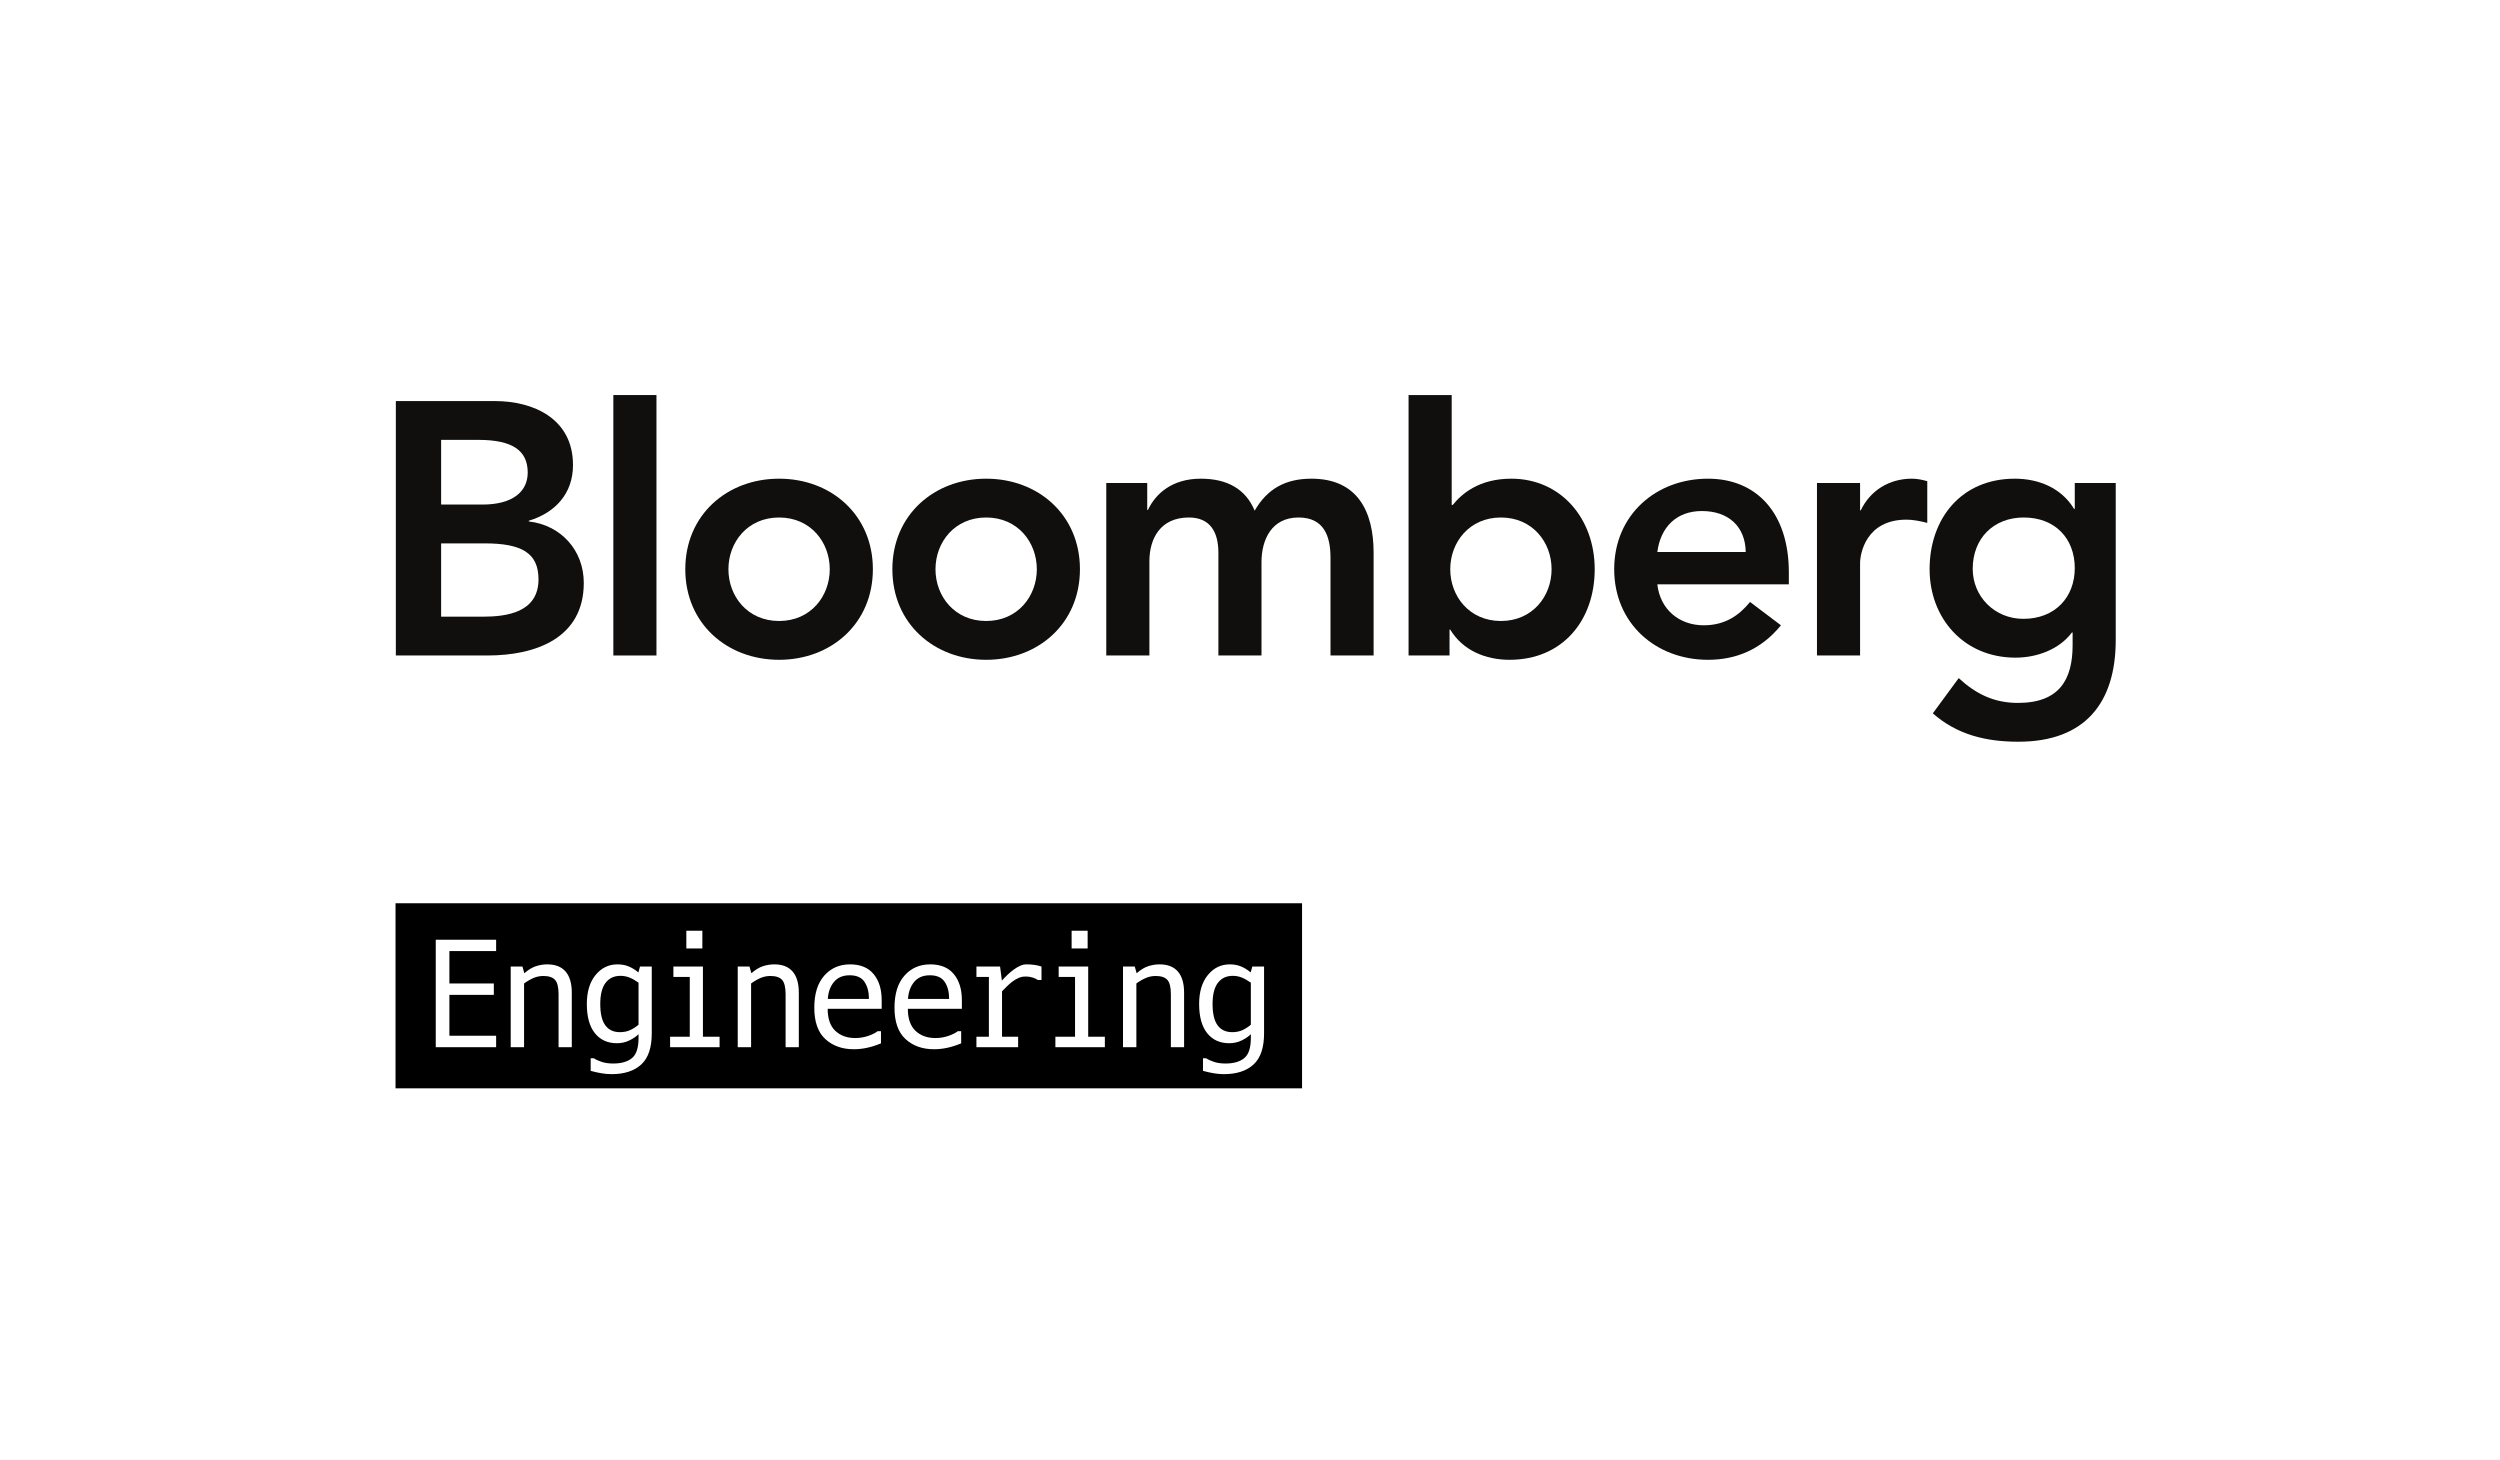
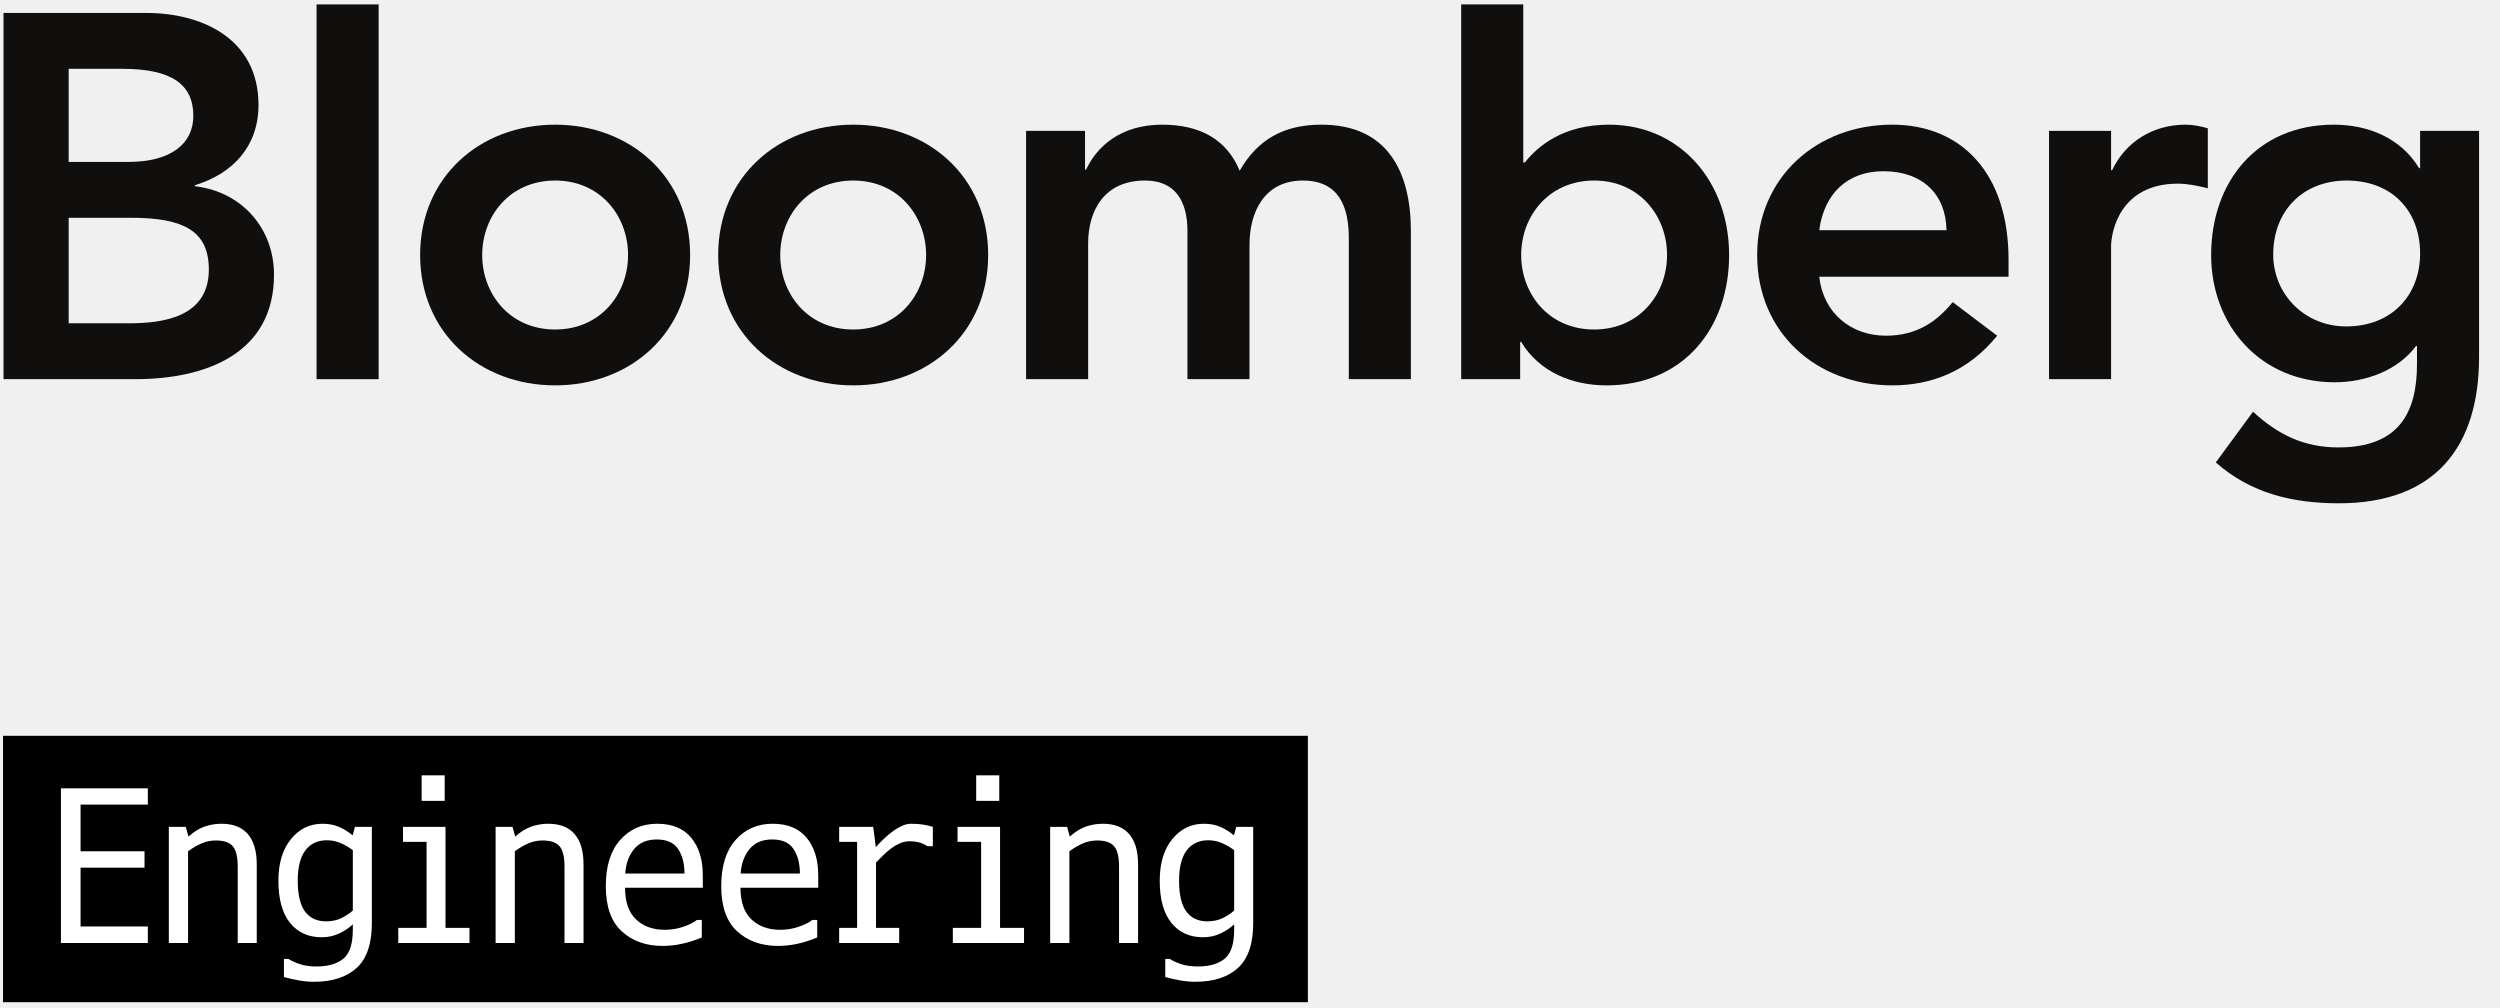
- <svg xmlns="http://www.w3.org/2000/svg" version="1.1" id="svg2" xml:space="preserve" width="585.827" height="342.053" viewBox="0 0 585.827 342.053">
-   <defs id="defs6">
-     <clipPath clipPathUnits="userSpaceOnUse" id="clipPath24">
-       <path d="m 695.117,1235.55 h 3046.61 v 635.684 H 695.117 Z" id="path22" />
-     </clipPath>
-   </defs>
-   <g id="g10" transform="matrix(1.333333,0,0,-1.333333,0,342.0533)">
-     <g id="g12" transform="scale(0.1)">
-       <path d="M -2338.58,3833.85 V -1268.51 H 6732.28 V 3833.85 H -2338.58" style="fill:#ebebeb;fill-opacity:1;fill-rule:nonzero;stroke:none" id="path14" />
-       <path d="M 0,0 H 4393.7 V 2565.35 H 0 Z" style="fill:#ffffff;fill-opacity:1;fill-rule:nonzero;stroke:none" id="path16" />
-       <g id="g18">
-         <g id="g20" clip-path="url(#clipPath24)">
-           <path d="m 775.266,1610.43 h 76.414 c 64.41,0 94.734,-16.39 94.734,-63.14 0,-58.74 -56.844,-65.69 -97.898,-65.69 h -73.25 z M 695.68,1413.39 h 161.05 c 84.622,0 169.26,30.31 169.26,127.59 0,57.45 -40.42,101.68 -96.635,107.97 v 1.29 c 46.098,13.88 77.685,47.33 77.685,97.88 0,81.47 -69.481,112.41 -137.052,112.41 H 695.68 Z m 79.586,378.93 h 65.672 c 60.007,0 86.527,-18.94 86.527,-57.46 0,-33.48 -26.52,-56.22 -79.574,-56.22 h -72.625 v 113.68" style="fill:#100f0d;fill-opacity:1;fill-rule:nonzero;stroke:none" id="path26" />
-           <path d="m 1077.94,1871.11 h 75.78 v -457.72 h -75.78 v 457.72" style="fill:#100f0d;fill-opacity:1;fill-rule:nonzero;stroke:none" id="path28" />
-           <path d="m 1204.39,1564.97 c 0,-95.38 73.26,-159.16 164.86,-159.16 91.55,0 164.81,63.78 164.81,159.16 0,95.36 -73.26,159.15 -164.81,159.15 -91.6,0 -164.86,-63.79 -164.86,-159.15 z m 75.79,0 c 0,47.37 33.47,90.94 89.07,90.94 55.56,0 89.03,-43.57 89.03,-90.94 0,-47.38 -33.47,-90.95 -89.03,-90.95 -55.6,0 -89.07,43.57 -89.07,90.95" style="fill:#100f0d;fill-opacity:1;fill-rule:nonzero;stroke:none" id="path30" />
-           <path d="m 1568.32,1564.97 c 0,-95.38 73.26,-159.16 164.84,-159.16 91.56,0 164.82,63.78 164.82,159.16 0,95.36 -73.26,159.15 -164.82,159.15 -91.58,0 -164.84,-63.79 -164.84,-159.15 z m 75.78,0 c 0,47.37 33.49,90.94 89.06,90.94 55.57,0 89.04,-43.57 89.04,-90.94 0,-47.38 -33.47,-90.95 -89.04,-90.95 -55.57,0 -89.06,43.57 -89.06,90.95" style="fill:#100f0d;fill-opacity:1;fill-rule:nonzero;stroke:none" id="path32" />
-           <path d="m 1944.25,1716.55 h 71.98 v -47.37 h 1.26 c 13.28,28.39 42.33,54.94 92.85,54.94 46.74,0 78.95,-18.32 94.73,-56.22 22.11,38.55 54.3,56.22 99.78,56.22 80.84,0 109.25,-57.47 109.25,-130.08 v -180.65 h -75.78 v 171.78 c 0,37.9 -11.36,70.74 -56.19,70.74 -47.38,0 -65.07,-39.16 -65.07,-78.29 v -164.23 h -75.77 v 180.65 c 0,37.24 -15.17,61.87 -51.8,61.87 -49.88,0 -69.45,-36.64 -69.45,-77.06 v -165.46 h -75.79 v 303.16" style="fill:#100f0d;fill-opacity:1;fill-rule:nonzero;stroke:none" id="path34" />
-           <path d="m 2475.53,1413.39 h 72 v 45.47 h 1.26 c 22.12,-36.61 61.89,-53.05 104.22,-53.05 93.45,0 149.66,69.48 149.66,159.16 0,89.66 -60,159.15 -146.51,159.15 -56.84,0 -87.16,-26.55 -102.94,-46.1 h -1.9 v 193.09 h -75.79 z m 251.36,151.58 c 0,-47.38 -33.48,-90.95 -89.05,-90.95 -55.56,0 -89.05,43.57 -89.05,90.95 0,47.37 33.49,90.94 89.05,90.94 55.57,0 89.05,-43.57 89.05,-90.94" style="fill:#100f0d;fill-opacity:1;fill-rule:nonzero;stroke:none" id="path36" />
-           <path d="m 3143.86,1538.46 v 20.81 c 0,105.45 -57.46,164.85 -142.1,164.85 -91.57,0 -164.84,-63.79 -164.84,-159.15 0,-95.38 73.27,-159.16 164.84,-159.16 48,0 92.83,17.08 128.2,60.64 l -54.3,41.03 c -18.93,-23.36 -43.58,-41.03 -81.46,-41.03 -42.32,0 -76.43,27.13 -81.49,72.01 z m -231.15,56.81 c 5.7,43.59 33.48,72 78.33,72 47.35,0 76.41,-27.77 77.03,-72 h -155.36" style="fill:#100f0d;fill-opacity:1;fill-rule:nonzero;stroke:none" id="path38" />
-           <path d="m 3193.29,1716.55 h 75.76 v -48.01 h 1.29 c 16.41,34.73 49.87,55.58 89.67,55.58 9.48,0 18.32,-1.91 27.14,-4.42 v -73.27 c -12.63,3.17 -24.63,5.68 -36.61,5.68 -71.37,0 -81.49,-60 -81.49,-76.42 v -162.3 h -75.76 v 303.16" style="fill:#100f0d;fill-opacity:1;fill-rule:nonzero;stroke:none" id="path40" />
-           <path d="m 3646.37,1716.55 v -45.5 h -1.26 c -22.11,36.65 -61.9,53.07 -104.22,53.07 -93.47,0 -149.66,-69.49 -149.66,-159.15 0,-85.88 59.99,-155.38 150.92,-155.38 37.89,0 77.05,14.53 99.17,44.21 h 1.25 v -22.11 c 0,-60 -22.74,-101.65 -95.98,-101.65 -42.33,0 -73.89,15.77 -104.22,43.58 l -45.48,-61.91 c 42.96,-37.91 94.11,-49.88 150.33,-49.88 118.09,0 171.14,69.46 171.14,178.71 v 276.01 z m -89.69,-60.64 c 54.96,0 89.69,-36.64 89.69,-89.03 0,-50.57 -34.1,-89.08 -90.32,-89.08 -51.16,0 -89.04,39.79 -89.04,87.79 0,53.68 36.63,90.32 89.67,90.32" style="fill:#100f0d;fill-opacity:1;fill-rule:nonzero;stroke:none" id="path42" />
-         </g>
-       </g>
-       <path d="M 695.117,977.941 V 652.68 H 2288.33 V 977.941 H 695.117" style="fill:#000000;fill-opacity:1;fill-rule:nonzero;stroke:none" id="path44" />
-       <path d="m 871.945,724.941 v 20.168 h -82.144 v 71.821 h 78.086 v 20.039 h -78.086 v 56.941 h 82.144 v 19.922 H 765.82 V 724.941 Z m 132.965,0 v 95.918 c 0,16.321 -3.63,28.68 -10.887,37.082 -7.253,8.399 -17.972,12.61 -32.156,12.61 -7.051,0 -13.875,-1.129 -20.472,-3.391 -6.602,-2.25 -13.223,-6.328 -19.864,-12.23 l -3.32,11.8 h -20.66 V 724.941 h 23.488 v 112.028 c 6.149,4.429 11.887,7.73 17.219,9.902 5.328,2.168 10.902,3.258 16.722,3.258 9.594,0 16.438,-2.289 20.54,-6.879 4.097,-4.602 6.148,-13 6.148,-25.211 v -93.098 z m 140.55,141.789 h -20.66 l -2.82,-10.332 c -5.66,4.684 -11.4,8.204 -17.22,10.582 -5.82,2.379 -12.34,3.571 -19.55,3.571 -15.5,0 -28.35,-6.262 -38.56,-18.762 -10.2,-12.5 -15.31,-29.449 -15.31,-50.848 0,-22.461 4.72,-39.582 14.15,-51.339 9.42,-11.762 22.33,-17.653 38.73,-17.653 8.04,0 15.44,1.68 22.2,5.051 6.76,3.359 12.03,6.961 15.8,10.82 v -6.769 c 0,-17.129 -3.83,-28.871 -11.5,-35.231 -7.66,-6.351 -18.67,-9.531 -33.01,-9.531 -7.71,0 -14.41,0.941 -20.11,2.832 -5.7,1.891 -10.35,4.02 -13.96,6.391 h -5.53 v -22.133 c 6.64,-1.797 12.95,-3.219 18.94,-4.238 5.98,-1.032 11.92,-1.539 17.83,-1.539 22.46,0 39.86,5.699 52.2,17.089 12.34,11.399 18.46,29.719 18.38,54.969 z m -23.24,-102.191 c -3.85,-3.437 -8.48,-6.5 -13.89,-9.16 -5.42,-2.66 -11.69,-4 -18.82,-4 -11.23,0 -19.8,4.019 -25.7,12.062 -5.9,8.028 -8.86,20.528 -8.86,37.5 0,16.559 3.12,28.938 9.35,37.141 6.23,8.199 14.96,12.297 26.19,12.297 5.58,0 10.87,-1.008 15.87,-3.02 5,-2.007 10.29,-5.019 15.86,-9.027 z m 142.43,-39.598 v 18.45 h -29.27 V 866.73 h -51.9 v -18.32 h 28.78 V 743.391 h -34.56 v -18.45 z m -30.26,173.52 v 31.238 h -28.16 v -31.238 z m 169.52,-173.52 v 95.918 c 0,16.321 -3.63,28.68 -10.89,37.082 -7.25,8.399 -17.97,12.61 -32.15,12.61 -7.06,0 -13.88,-1.129 -20.48,-3.391 -6.6,-2.25 -13.22,-6.328 -19.86,-12.23 l -3.32,11.8 h -20.66 V 724.941 h 23.49 v 112.028 c 6.15,4.429 11.89,7.73 17.22,9.902 5.32,2.168 10.9,3.258 16.72,3.258 9.59,0 16.44,-2.289 20.54,-6.879 4.09,-4.602 6.15,-13 6.15,-25.211 v -93.098 z m 145.63,67.52 v 15.121 c 0,19.188 -4.72,34.477 -14.15,45.867 -9.42,11.403 -23.28,17.102 -41.56,17.102 -18.45,0 -33.51,-6.602 -45.19,-19.801 -11.69,-13.199 -17.53,-31.98 -17.53,-56.328 0,-24.922 6.48,-43.32 19.43,-55.211 12.96,-11.891 29.64,-17.832 50.05,-17.832 7.87,0 15.78,0.883 23.74,2.641 7.95,1.761 15.94,4.332 23.98,7.691 v 21.398 h -5.91 c -3.93,-3.121 -9.53,-5.91 -16.78,-8.371 -7.26,-2.457 -14.74,-3.687 -22.44,-3.687 -14.52,0 -26.24,4.25 -35.17,12.73 -8.94,8.489 -13.41,21.379 -13.41,38.68 z m -94.69,17.34 c 0.73,11.969 4.32,21.89 10.76,29.758 6.43,7.871 15.68,11.8 27.73,11.8 12.21,0 20.9,-3.89 26.07,-11.679 5.16,-7.789 7.75,-17.75 7.75,-29.879 z m 235.62,-17.34 v 15.121 c 0,19.188 -4.72,34.477 -14.14,45.867 -9.43,11.403 -23.29,17.102 -41.57,17.102 -18.44,0 -33.51,-6.602 -45.19,-19.801 -11.68,-13.199 -17.52,-31.98 -17.52,-56.328 0,-24.922 6.47,-43.32 19.43,-55.211 12.95,-11.891 29.63,-17.832 50.05,-17.832 7.87,0 15.78,0.883 23.73,2.641 7.95,1.761 15.94,4.332 23.98,7.691 v 21.398 h -5.9 c -3.94,-3.121 -9.53,-5.91 -16.79,-8.371 -7.25,-2.457 -14.74,-3.687 -22.44,-3.687 -14.51,0 -26.24,4.25 -35.17,12.73 -8.94,8.489 -13.41,21.379 -13.41,38.68 z m -94.69,17.34 c 0.74,11.969 4.32,21.89 10.76,29.758 6.44,7.871 15.68,11.8 27.73,11.8 12.22,0 20.91,-3.89 26.07,-11.679 5.17,-7.789 7.75,-17.75 7.75,-29.879 z m 234.63,33.32 v 23.609 c -3.44,1.149 -7.36,2.071 -11.74,2.77 -4.39,0.699 -9.37,1.051 -14.94,1.051 -3.45,0 -7.01,-0.832 -10.7,-2.461 -3.69,-1.649 -7.38,-3.801 -11.07,-6.461 -3.69,-2.668 -7.34,-5.699 -10.94,-9.098 -3.61,-3.402 -7.01,-6.91 -10.21,-10.511 l -3.2,24.71 h -41.56 v -18.32 h 21.89 V 743.391 h -21.89 v -18.45 h 73.29 v 18.45 h -28.29 v 79.808 c 2.63,2.621 5.43,5.449 8.43,8.492 2.99,3.028 6.19,5.84 9.59,8.418 3.4,2.582 7.01,4.731 10.82,6.461 3.81,1.719 7.89,2.578 12.24,2.578 3.11,0 5.78,-0.207 7.99,-0.617 2.21,-0.41 4.16,-0.902 5.84,-1.472 1.68,-0.579 3.16,-1.207 4.43,-1.911 1.27,-0.699 2.48,-1.367 3.63,-2.027 z m 111.35,-118.18 v 18.45 h -29.27 V 866.73 h -51.9 v -18.32 h 28.78 V 743.391 h -34.55 v -18.45 z m -30.25,173.52 v 31.238 h -28.16 v -31.238 z m 169.51,-173.52 v 95.918 c 0,16.321 -3.63,28.68 -10.88,37.082 -7.26,8.399 -17.98,12.61 -32.16,12.61 -7.05,0 -13.88,-1.129 -20.48,-3.391 -6.6,-2.25 -13.22,-6.328 -19.86,-12.23 l -3.32,11.8 h -20.66 V 724.941 h 23.49 v 112.028 c 6.15,4.429 11.89,7.73 17.22,9.902 5.33,2.168 10.9,3.258 16.72,3.258 9.59,0 16.44,-2.289 20.54,-6.879 4.1,-4.602 6.15,-13 6.15,-25.211 v -93.098 z m 140.55,141.789 h -20.66 l -2.82,-10.332 c -5.66,4.684 -11.4,8.204 -17.22,10.582 -5.82,2.379 -12.34,3.571 -19.55,3.571 -15.5,0 -28.35,-6.262 -38.56,-18.762 -10.2,-12.5 -15.31,-29.449 -15.31,-50.848 0,-22.461 4.72,-39.582 14.15,-51.339 9.42,-11.762 22.34,-17.653 38.73,-17.653 8.04,0 15.44,1.68 22.2,5.051 6.76,3.359 12.03,6.961 15.8,10.82 v -6.769 c 0,-17.129 -3.83,-28.871 -11.5,-35.231 -7.66,-6.351 -18.67,-9.531 -33.01,-9.531 -7.71,0 -14.41,0.941 -20.11,2.832 -5.7,1.891 -10.35,4.02 -13.96,6.391 h -5.53 v -22.133 c 6.64,-1.797 12.95,-3.219 18.94,-4.238 5.98,-1.032 11.92,-1.539 17.83,-1.539 22.46,0 39.86,5.699 52.2,17.089 12.34,11.399 18.46,29.719 18.38,54.969 z m -23.24,-102.191 c -3.85,-3.437 -8.48,-6.5 -13.89,-9.16 -5.42,-2.66 -11.69,-4 -18.82,-4 -11.23,0 -19.8,4.019 -25.7,12.062 -5.9,8.028 -8.86,20.528 -8.86,37.5 0,16.559 3.12,28.938 9.35,37.141 6.23,8.199 14.96,12.297 26.19,12.297 5.58,0 10.87,-1.008 15.87,-3.02 5,-2.007 10.29,-5.019 15.86,-9.027 v -73.793" style="fill:#ffffff;fill-opacity:1;fill-rule:nonzero;stroke:none" id="path46" />
-     </g>
+ <svg xmlns="http://www.w3.org/2000/svg" width="407" height="164" viewBox="0 0 407 164" fill="none">
+   <mask id="mask0_1_2" style="mask-type:luminance" maskUnits="userSpaceOnUse" x="0" y="0" width="407" height="86">
+     <path d="M0.493 85.44H406.708V0.682H0.493V85.44Z" fill="white" />
+   </mask>
+   <g mask="url(#mask0_1_2)">
+     <path d="M11.18 35.456H21.368C29.956 35.456 33.999 37.641 33.999 43.875C33.999 51.707 26.42 52.633 20.946 52.633H11.18V35.456ZM0.568 61.728H22.041C33.324 61.728 44.609 57.687 44.609 44.716C44.609 37.056 39.22 31.159 31.725 30.32V30.148C37.871 28.297 42.083 23.837 42.083 17.097C42.083 6.235 32.819 2.109 23.809 2.109H0.568V61.728ZM11.18 11.204H19.936C27.937 11.204 31.473 13.729 31.473 18.865C31.473 23.329 27.937 26.361 20.863 26.361H11.18V11.204Z" fill="#100F0D" />
+     <path d="M51.536 0.699H61.64V61.728H51.536V0.699Z" fill="#100F0D" />
+     <path d="M68.396 41.517C68.396 54.235 78.164 62.739 90.377 62.739C102.584 62.739 112.352 54.235 112.352 41.517C112.352 28.803 102.584 20.297 90.377 20.297C78.164 20.297 68.396 28.803 68.396 41.517ZM78.501 41.517C78.501 35.201 82.964 29.392 90.377 29.392C97.785 29.392 102.248 35.201 102.248 41.517C102.248 47.835 97.785 53.644 90.377 53.644C82.964 53.644 78.501 47.835 78.501 41.517Z" fill="#100F0D" />
+     <path d="M116.92 41.517C116.92 54.235 126.688 62.739 138.899 62.739C151.107 62.739 160.875 54.235 160.875 41.517C160.875 28.803 151.107 20.297 138.899 20.297C126.688 20.297 116.92 28.803 116.92 41.517ZM127.024 41.517C127.024 35.201 131.489 29.392 138.899 29.392C146.308 29.392 150.771 35.201 150.771 41.517C150.771 47.835 146.308 53.644 138.899 53.644C131.489 53.644 127.024 47.835 127.024 41.517Z" fill="#100F0D" />
+     <path d="M167.044 21.307H176.641V27.623H176.809C178.58 23.837 182.453 20.297 189.189 20.297C195.421 20.297 199.716 22.74 201.82 27.793C204.768 22.653 209.06 20.297 215.124 20.297C225.903 20.297 229.691 27.96 229.691 37.641V61.728H219.587V38.824C219.587 33.771 218.072 29.392 212.095 29.392C205.777 29.392 203.419 34.613 203.419 39.831V61.728H193.316V37.641C193.316 32.676 191.293 29.392 186.409 29.392C179.759 29.392 177.149 34.277 177.149 39.667V61.728H167.044V21.307Z" fill="#100F0D" />
+     <path d="M237.881 61.728H247.481V55.665H247.649C250.599 60.547 255.901 62.739 261.545 62.739C274.005 62.739 281.5 53.475 281.5 41.517C281.5 29.563 273.5 20.297 261.965 20.297C254.387 20.297 250.344 23.837 248.24 26.444H247.987V0.699H237.881V61.728ZM271.396 41.517C271.396 47.835 266.932 53.644 259.523 53.644C252.115 53.644 247.649 47.835 247.649 41.517C247.649 35.201 252.115 29.392 259.523 29.392C266.932 29.392 271.396 35.201 271.396 41.517Z" fill="#100F0D" />
+     <path d="M326.992 45.052V42.277C326.992 28.217 319.331 20.297 308.045 20.297C295.836 20.297 286.067 28.803 286.067 41.517C286.067 54.235 295.836 62.739 308.045 62.739C314.445 62.739 320.423 60.461 325.139 54.653L317.899 49.183C315.375 52.297 312.088 54.653 307.037 54.653C301.395 54.653 296.847 51.036 296.172 45.052H326.992ZM296.172 37.477C296.932 31.665 300.636 27.877 306.616 27.877C312.929 27.877 316.804 31.58 316.887 37.477H296.172Z" fill="#100F0D" />
+     <path d="M333.583 21.307H343.684V27.708H343.856C346.044 23.077 350.505 20.297 355.812 20.297C357.076 20.297 358.255 20.552 359.431 20.887V30.656C357.747 30.233 356.147 29.899 354.549 29.899C345.033 29.899 343.684 37.899 343.684 40.088V61.728H333.583V21.307Z" fill="#100F0D" />
+     <path d="M393.993 21.307V27.373H393.825C390.877 22.487 385.572 20.297 379.929 20.297C367.467 20.297 359.975 29.563 359.975 41.517C359.975 52.968 367.973 62.235 380.097 62.235C385.149 62.235 390.371 60.297 393.32 56.34H393.487V59.288C393.487 67.288 390.455 72.841 380.689 72.841C375.045 72.841 370.837 70.739 366.793 67.031L360.729 75.285C366.457 80.34 373.277 81.936 380.773 81.936C396.519 81.936 403.592 72.675 403.592 58.108V21.307H393.993ZM382.035 29.392C389.363 29.392 393.993 34.277 393.993 41.263C393.993 48.005 389.447 53.14 381.951 53.14C375.129 53.14 370.079 47.835 370.079 41.435C370.079 34.277 374.963 29.392 382.035 29.392Z" fill="#100F0D" />
  </g>
+   <path d="M0.493 119.788V163.156H212.921V119.788H0.493Z" fill="black" />
+   <path d="M24.07 153.521V150.832H13.117V141.256H23.529V138.584H13.117V130.992H24.07V128.336H9.92V153.521H24.07ZM41.799 153.521V140.732C41.799 138.556 41.315 136.908 40.347 135.788C39.38 134.668 37.951 134.107 36.06 134.107C35.119 134.107 34.21 134.257 33.33 134.559C32.45 134.859 31.567 135.402 30.681 136.189L30.239 134.616H27.484V153.521H30.616V138.584C31.436 137.994 32.201 137.554 32.912 137.264C33.622 136.975 34.365 136.829 35.141 136.829C36.42 136.829 37.333 137.135 37.88 137.747C38.426 138.36 38.7 139.48 38.7 141.108V153.521H41.799ZM60.539 134.616H57.784L57.408 135.994C56.653 135.369 55.888 134.9 55.112 134.583C54.336 134.266 53.467 134.107 52.505 134.107C50.439 134.107 48.725 134.941 47.364 136.608C46.004 138.275 45.323 140.535 45.323 143.388C45.323 146.383 45.952 148.665 47.209 150.233C48.465 151.801 50.187 152.587 52.373 152.587C53.445 152.587 54.432 152.363 55.333 151.913C56.235 151.465 56.937 150.985 57.44 150.471V151.373C57.44 153.657 56.929 155.223 55.907 156.071C54.885 156.917 53.417 157.341 51.505 157.341C50.477 157.341 49.584 157.216 48.824 156.964C48.064 156.712 47.444 156.428 46.963 156.112H46.225V159.063C47.111 159.302 47.952 159.492 48.751 159.628C49.548 159.765 50.34 159.833 51.128 159.833C54.123 159.833 56.443 159.073 58.088 157.555C59.733 156.035 60.549 153.592 60.539 150.225V134.616ZM57.44 148.241C56.927 148.7 56.309 149.108 55.588 149.463C54.865 149.817 54.029 149.996 53.079 149.996C51.581 149.996 50.439 149.46 49.652 148.388C48.865 147.318 48.471 145.651 48.471 143.388C48.471 141.18 48.887 139.53 49.717 138.436C50.548 137.343 51.712 136.796 53.209 136.796C53.953 136.796 54.659 136.931 55.325 137.199C55.992 137.466 56.697 137.868 57.44 138.402V148.241ZM76.431 153.521V151.061H72.528V134.616H65.608V137.059H69.445V151.061H64.837V153.521H76.431ZM72.396 130.385V126.22H68.641V130.385H72.396ZM94.999 153.521V140.732C94.999 138.556 94.515 136.908 93.547 135.788C92.58 134.668 91.151 134.107 89.26 134.107C88.319 134.107 87.409 134.257 86.529 134.559C85.649 134.859 84.767 135.402 83.881 136.189L83.439 134.616H80.684V153.521H83.816V138.584C84.636 137.994 85.401 137.554 86.112 137.264C86.821 136.975 87.565 136.829 88.341 136.829C89.62 136.829 90.533 137.135 91.08 137.747C91.625 138.36 91.9 139.48 91.9 141.108V153.521H94.999ZM114.416 144.519V142.502C114.416 139.944 113.787 137.906 112.529 136.387C111.273 134.866 109.425 134.107 106.988 134.107C104.528 134.107 102.52 134.987 100.963 136.747C99.404 138.507 98.625 141.011 98.625 144.257C98.625 147.58 99.489 150.033 101.216 151.619C102.944 153.204 105.168 153.996 107.889 153.996C108.939 153.996 109.993 153.878 111.055 153.644C112.115 153.409 113.18 153.066 114.252 152.619V149.765H113.464C112.94 150.182 112.193 150.554 111.227 150.882C110.259 151.209 109.261 151.373 108.235 151.373C106.299 151.373 104.736 150.807 103.545 149.676C102.353 148.544 101.757 146.825 101.757 144.519H114.416ZM101.791 142.207C101.888 140.611 102.367 139.288 103.225 138.239C104.083 137.189 105.316 136.665 106.923 136.665C108.551 136.665 109.709 137.184 110.399 138.223C111.087 139.261 111.432 140.589 111.432 142.207H101.791ZM133.207 144.519V142.502C133.207 139.944 132.577 137.906 131.321 136.387C130.064 134.866 128.216 134.107 125.779 134.107C123.32 134.107 121.311 134.987 119.753 136.747C118.196 138.507 117.417 141.011 117.417 144.257C117.417 147.58 118.28 150.033 120.008 151.619C121.735 153.204 123.959 153.996 126.681 153.996C127.731 153.996 128.785 153.878 129.845 153.644C130.905 153.409 131.971 153.066 133.043 152.619V149.765H132.256C131.731 150.182 130.985 150.554 130.017 150.882C129.051 151.209 128.052 151.373 127.025 151.373C125.091 151.373 123.527 150.807 122.336 149.676C121.144 148.544 120.548 146.825 120.548 144.519H133.207ZM120.581 142.207C120.68 140.611 121.157 139.288 122.016 138.239C122.875 137.189 124.107 136.665 125.713 136.665C127.343 136.665 128.501 137.184 129.189 138.223C129.879 139.261 130.223 140.589 130.223 142.207H120.581ZM151.865 137.764V134.616C151.407 134.463 150.884 134.34 150.3 134.247C149.715 134.153 149.051 134.107 148.308 134.107C147.848 134.107 147.373 134.217 146.881 134.435C146.389 134.655 145.897 134.941 145.405 135.296C144.913 135.652 144.427 136.056 143.947 136.509C143.465 136.963 143.012 137.431 142.585 137.911L142.159 134.616H136.617V137.059H139.536V151.061H136.617V153.521H146.389V151.061H142.617V140.42C142.968 140.071 143.341 139.694 143.741 139.288C144.14 138.884 144.567 138.509 145.02 138.165C145.473 137.821 145.955 137.535 146.463 137.304C146.971 137.075 147.515 136.96 148.095 136.96C148.509 136.96 148.865 136.988 149.16 137.043C149.455 137.097 149.715 137.163 149.939 137.239C150.163 137.316 150.36 137.4 150.529 137.494C150.699 137.587 150.86 137.676 151.013 137.764H151.865ZM166.712 153.521V151.061H162.809V134.616H155.889V137.059H159.727V151.061H155.12V153.521H166.712ZM162.679 130.385V126.22H158.924V130.385H162.679ZM185.28 153.521V140.732C185.28 138.556 184.796 136.908 183.829 135.788C182.861 134.668 181.432 134.107 179.541 134.107C178.601 134.107 177.691 134.257 176.811 134.559C175.931 134.859 175.048 135.402 174.163 136.189L173.72 134.616H170.965V153.521H174.097V138.584C174.917 137.994 175.683 137.554 176.393 137.264C177.104 136.975 177.847 136.829 178.623 136.829C179.901 136.829 180.815 137.135 181.361 137.747C181.908 138.36 182.181 139.48 182.181 141.108V153.521H185.28ZM204.02 134.616H201.265L200.889 135.994C200.135 135.369 199.369 134.9 198.593 134.583C197.817 134.266 196.948 134.107 195.987 134.107C193.92 134.107 192.207 134.941 190.845 136.608C189.485 138.275 188.804 140.535 188.804 143.388C188.804 146.383 189.433 148.665 190.691 150.233C191.947 151.801 193.669 152.587 195.855 152.587C196.927 152.587 197.913 152.363 198.815 151.913C199.716 151.465 200.419 150.985 200.921 150.471V151.373C200.921 153.657 200.411 155.223 199.388 156.071C198.367 156.917 196.899 157.341 194.987 157.341C193.959 157.341 193.065 157.216 192.305 156.964C191.545 156.712 190.925 156.428 190.444 156.112H189.707V159.063C190.592 159.302 191.433 159.492 192.232 159.628C193.029 159.765 193.821 159.833 194.609 159.833C197.604 159.833 199.924 159.073 201.569 157.555C203.215 156.035 204.031 153.592 204.02 150.225V134.616ZM200.921 148.241C200.408 148.7 199.791 149.108 199.069 149.463C198.347 149.817 197.511 149.996 196.56 149.996C195.063 149.996 193.92 149.46 193.133 148.388C192.347 147.318 191.952 145.651 191.952 143.388C191.952 141.18 192.368 139.53 193.199 138.436C194.029 137.343 195.193 136.796 196.691 136.796C197.435 136.796 198.14 136.931 198.807 137.199C199.473 137.466 200.179 137.868 200.921 138.402V148.241Z" fill="white" />
</svg>
